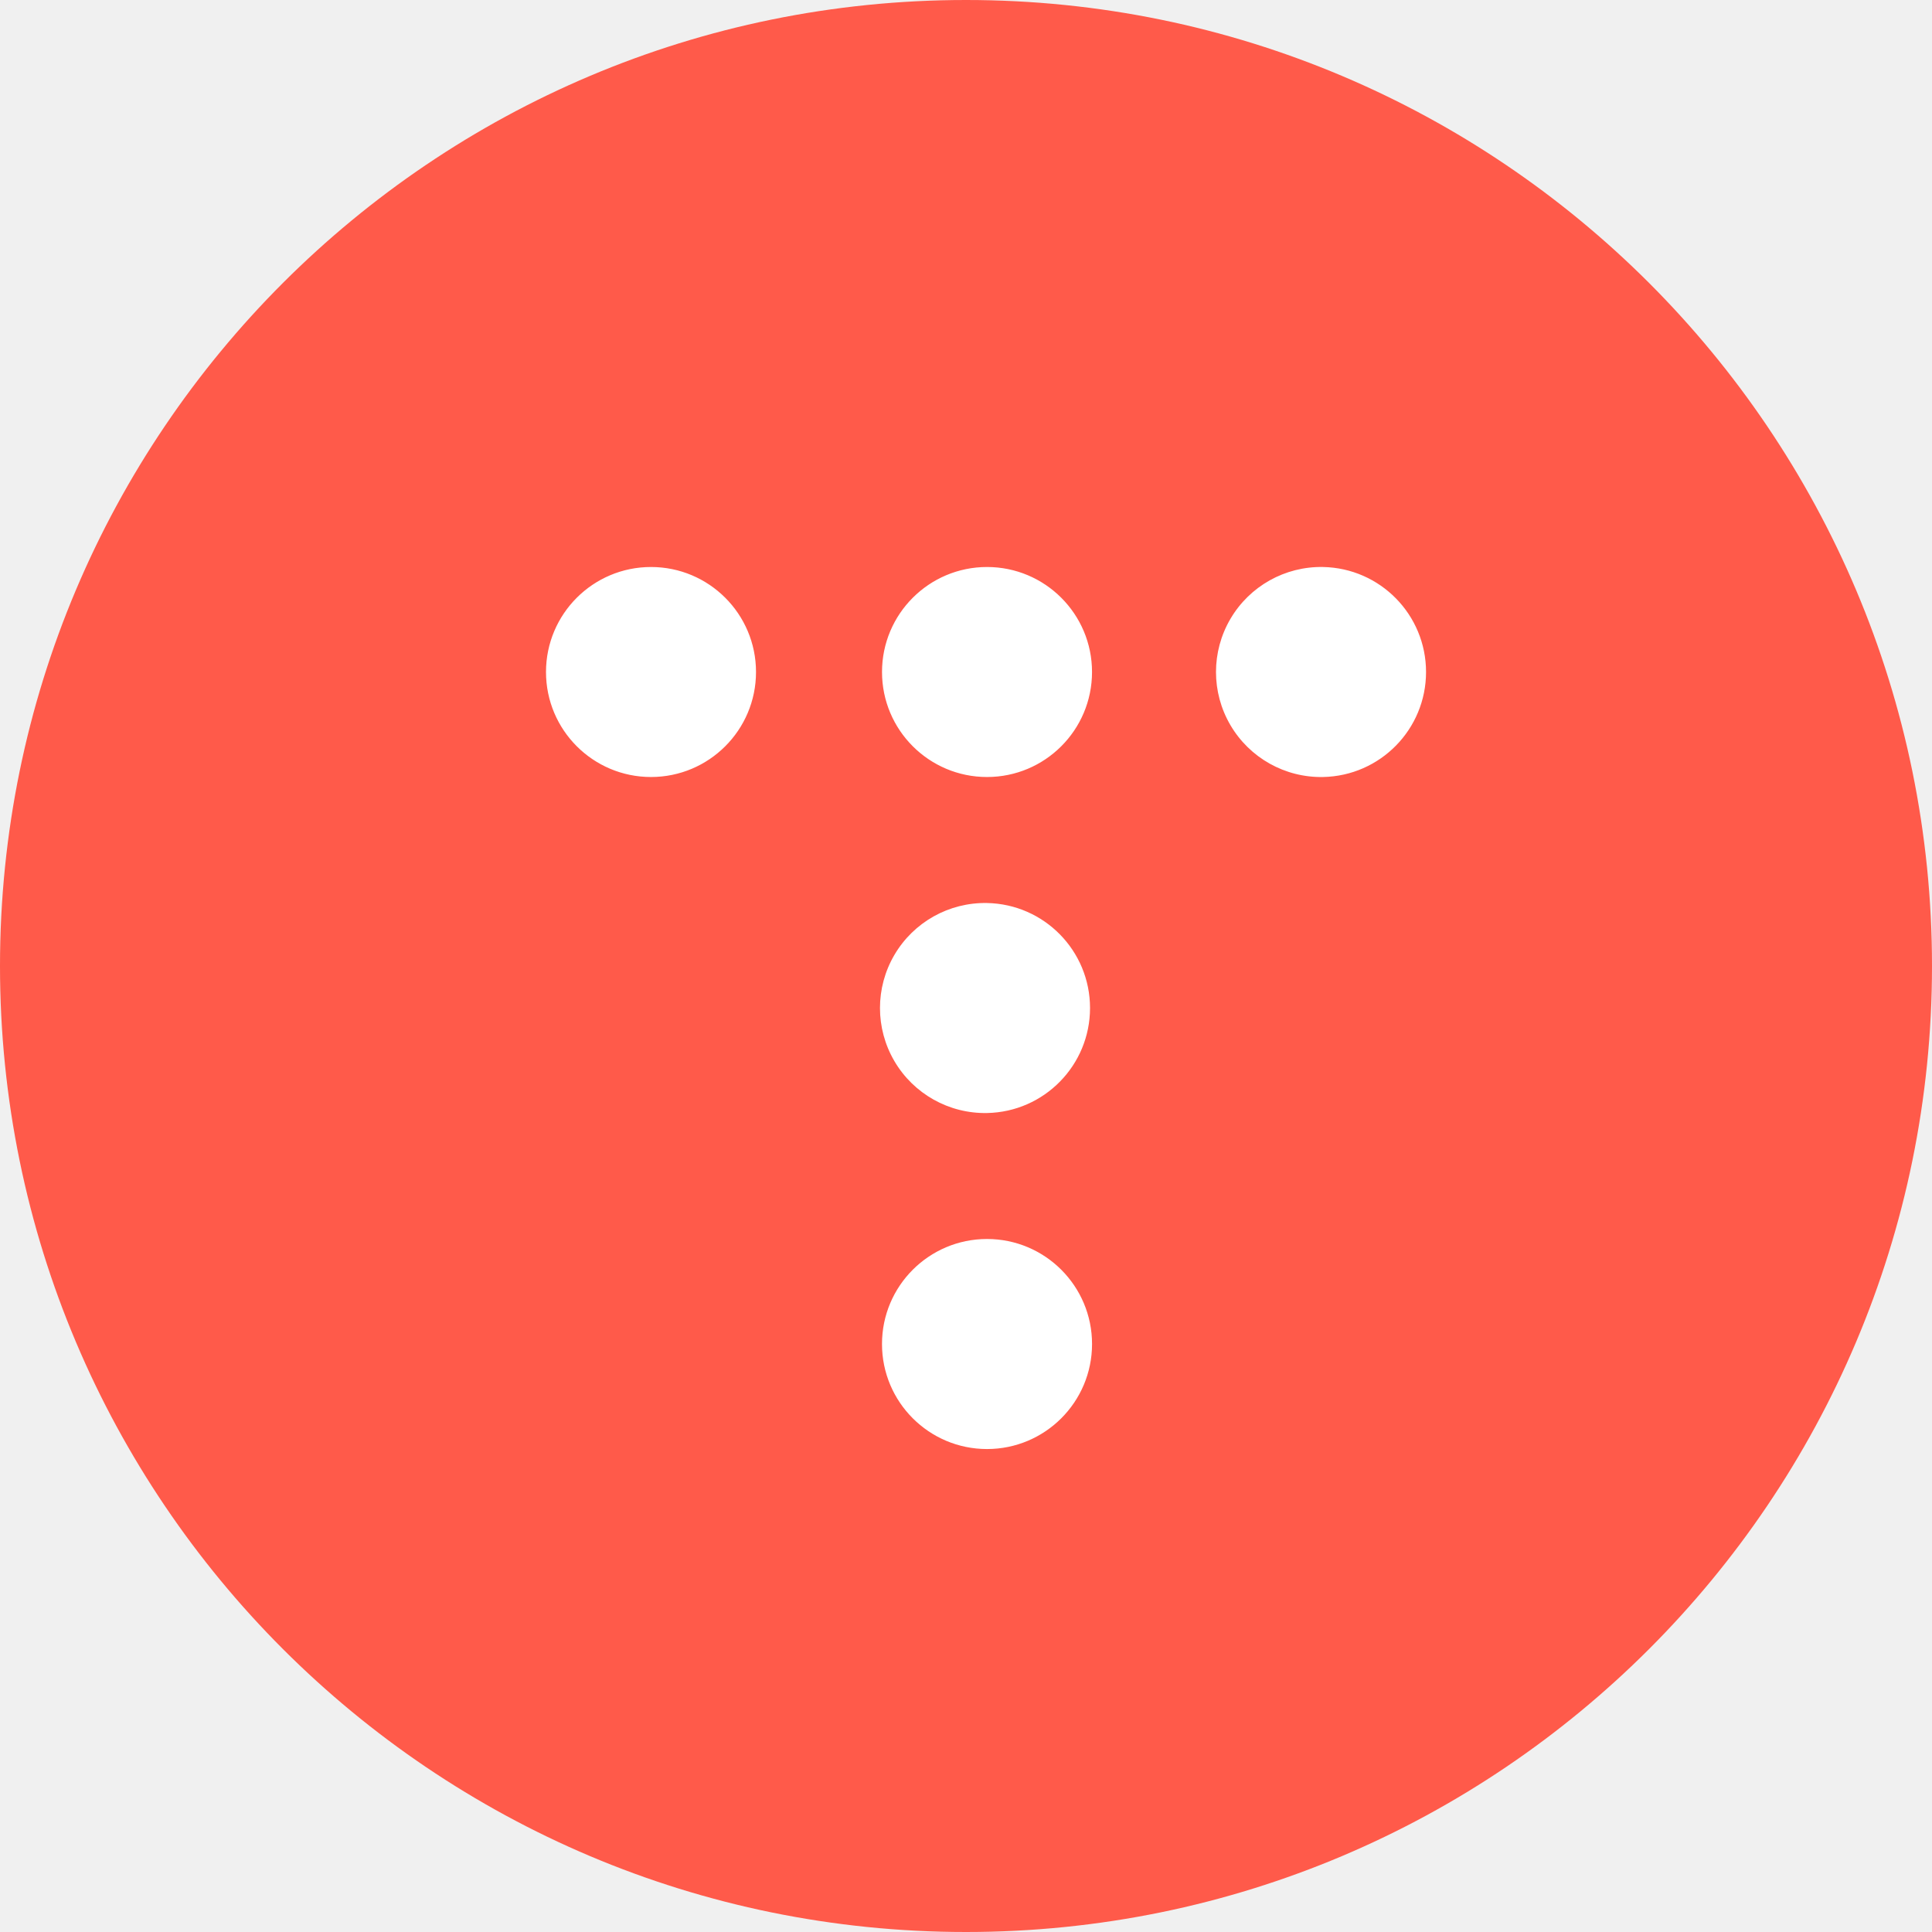
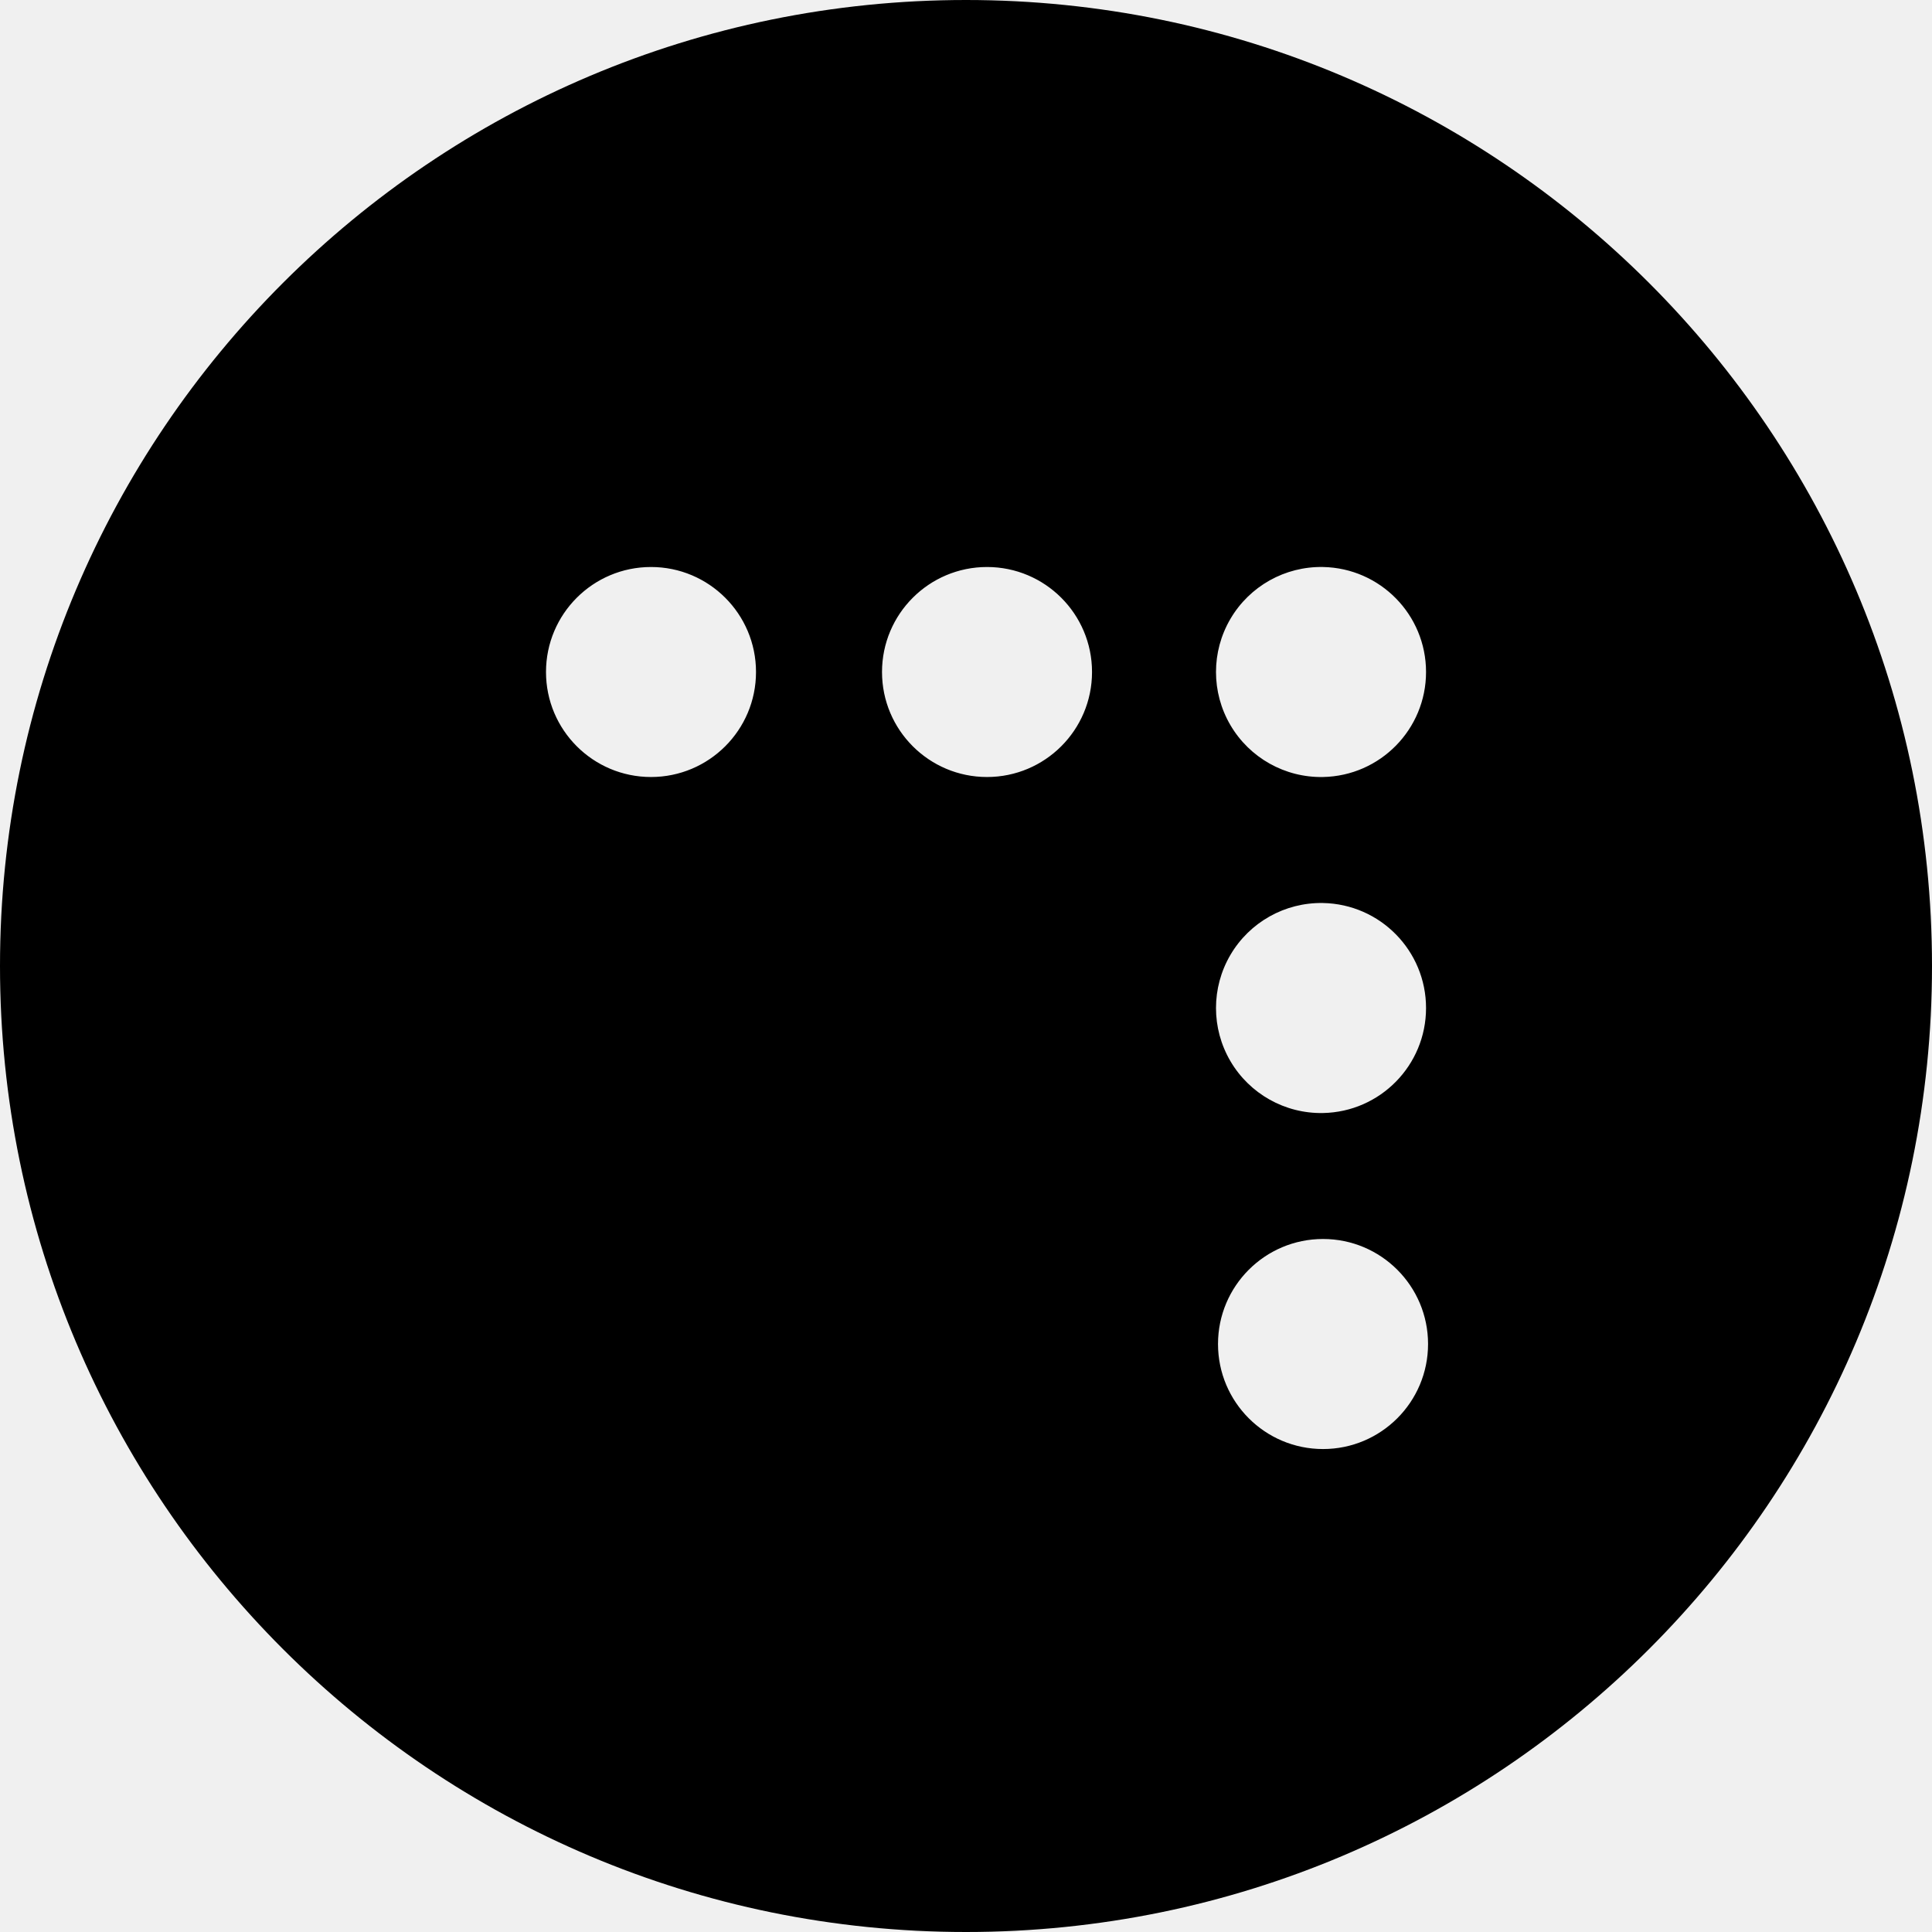
- <svg xmlns="http://www.w3.org/2000/svg" width="300" height="300" viewBox="0 0 300 300">
-   <g fill="none" fill-rule="evenodd">
-     <path fill="#FF5A4A" d="M300 150c0 82.842-67.158 150-150 150S0 232.842 0 150 67.158 0 150 0s150 67.158 150 150" />
-     <path fill="#FFF" d="M153.264 88.044a16.305 16.305 0 1 0 0 32.61 16.305 16.305 0 0 0 0-32.61m-52.176 0a16.305 16.305 0 1 0 0 32.61 16.305 16.305 0 0 0 0-32.61m104.352 0a16.308 16.308 0 1 0 0 32.61 16.308 16.308 0 0 0 0-32.61m-52.176 52.176a16.308 16.308 0 1 0 0 32.61 16.308 16.308 0 0 0 0-32.61m0 52.17a16.308 16.308 0 1 0 0 32.616 16.308 16.308 0 0 0 0-32.616" />
-   </g>
+ <svg xmlns="http://www.w3.org/2000/svg" viewBox="0 0 300 300" aria-label="Tistory">
+   <path fill-rule="evenodd" clip-rule="evenodd" fill="currentColor" d="M300 150c0 82.842-67.158 150-150 150S0 232.842 0 150 67.158 0 150 0s150 67.158 150 150zM153.264 88.044a16.305 16.305 0 1 0 0 32.61 16.305 16.305 0 0 0 0-32.61zm-52.176 0a16.305 16.305 0 1 0 0 32.61 16.305 16.305 0 0 0 0-32.61zm104.352 0a16.308 16.308 0 1 0 0 32.61 16.308 16.308 0 0 0 0-32.61zm0 52.176a16.308 16.308 0 1 0 0 32.61 16.308 16.308 0 0 0 0-32.61zm0 52.17a16.308 16.308 0 1 0 0 32.616 16.308 16.308 0 0 0 0-32.616z" />
</svg>
